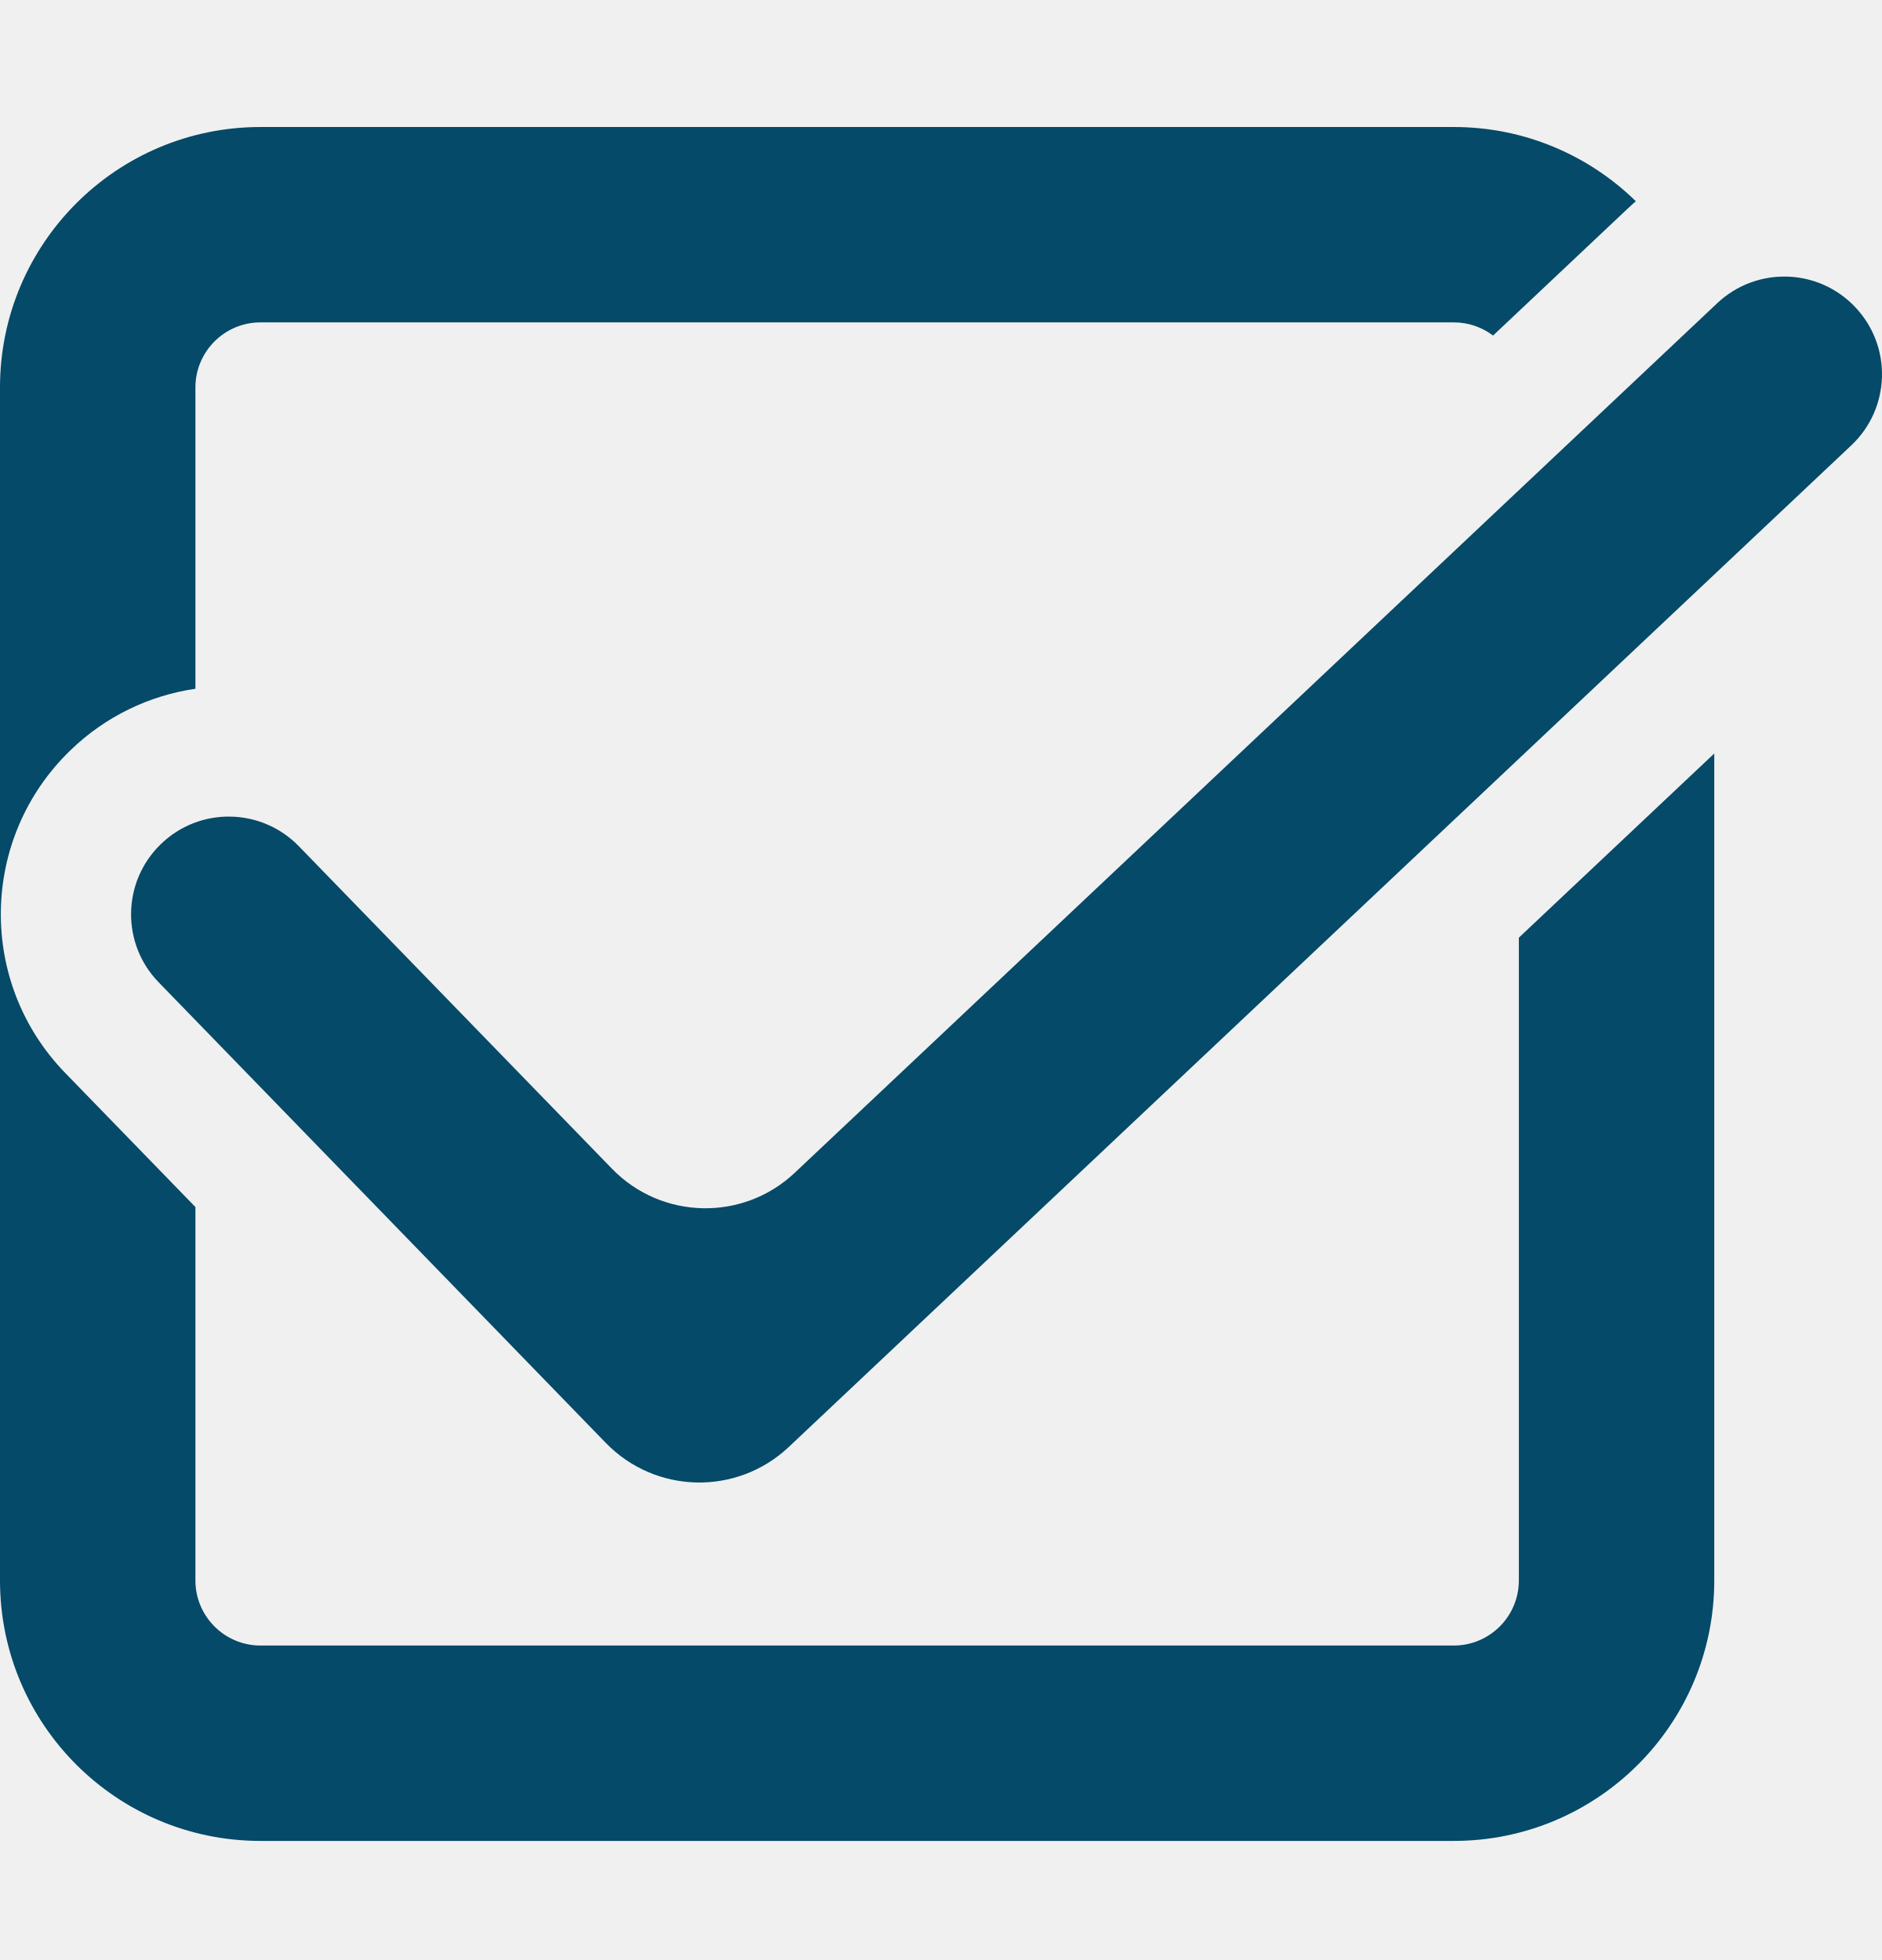
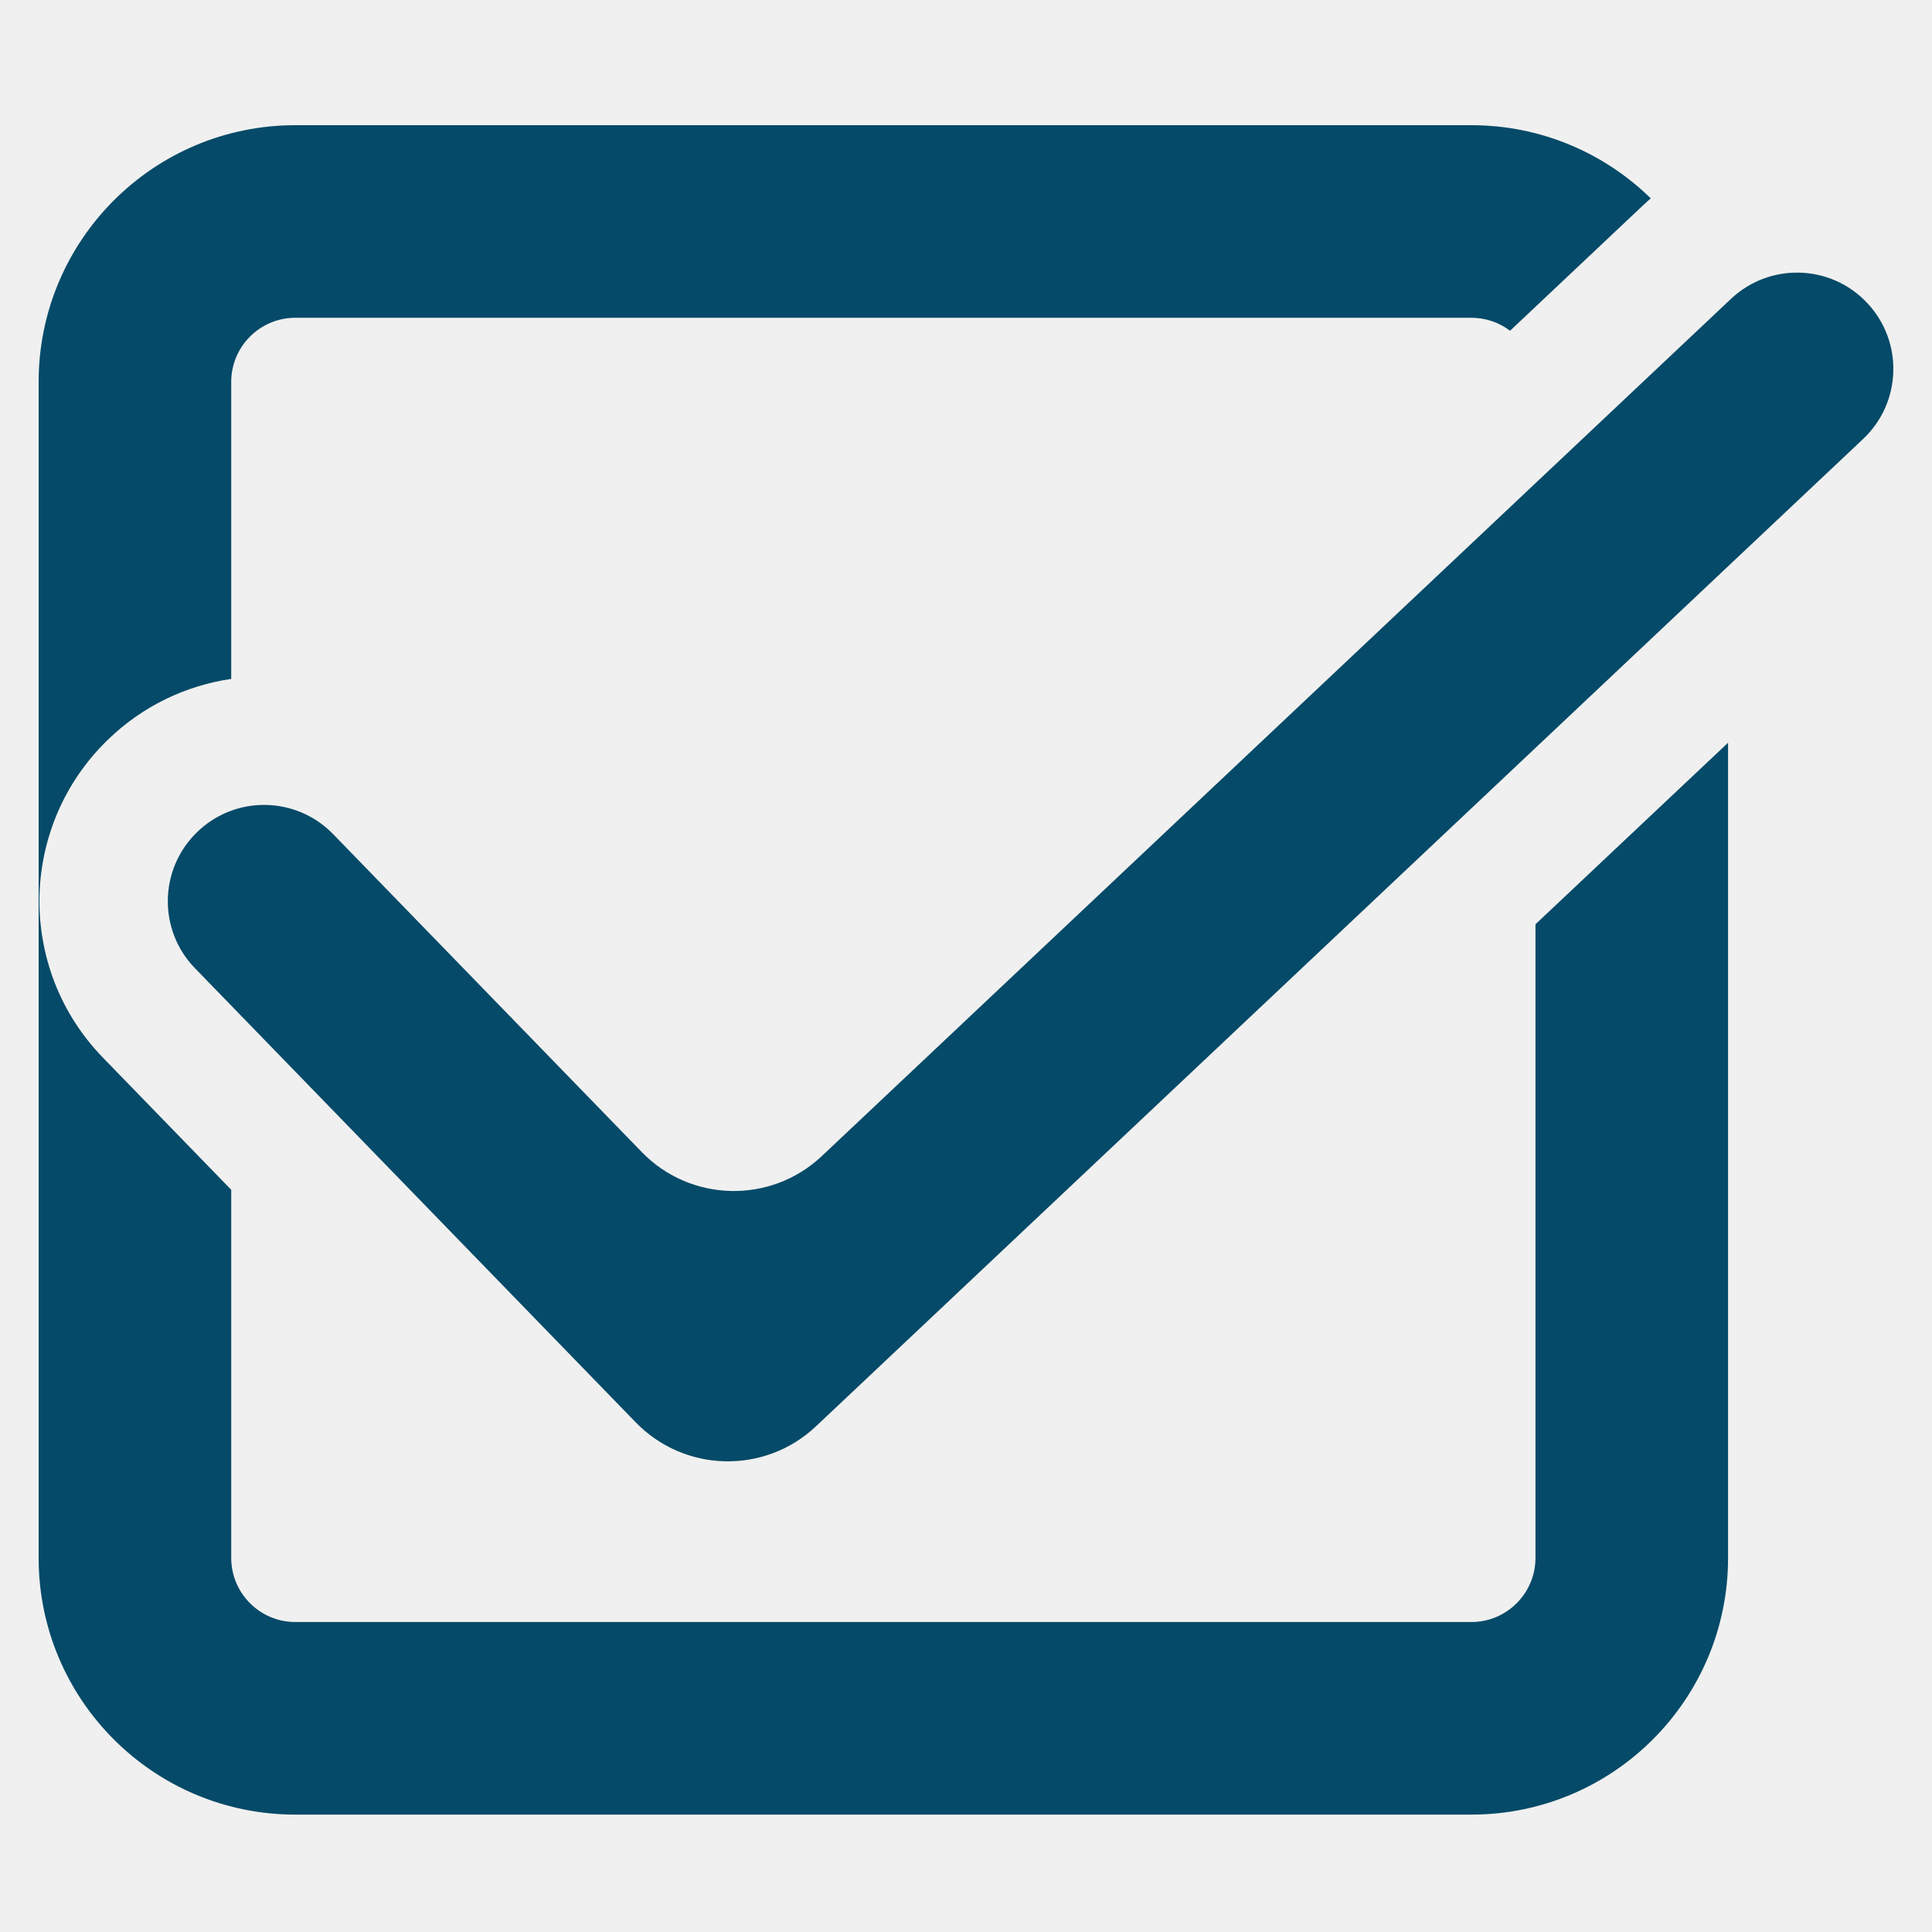
- <svg xmlns="http://www.w3.org/2000/svg" width="24" height="25" viewBox="0 0 24 25" fill="none">
+ <svg xmlns="http://www.w3.org/2000/svg" width="16" height="16" viewBox="0 0 24 25" fill="none">
  <g clip-path="url(#clip0_676_3154)">
    <path fill-rule="evenodd" clip-rule="evenodd" d="M23.66 3.919C24.133 4.42 24.109 5.208 23.609 5.68L10.058 18.457C9.397 19.08 8.359 19.057 7.726 18.405L2.023 12.529C1.544 12.036 1.556 11.247 2.05 10.768C2.543 10.288 3.332 10.3 3.811 10.794L7.804 14.907C8.436 15.559 9.475 15.582 10.135 14.959L21.899 3.867C22.4 3.395 23.189 3.418 23.66 3.919Z" fill="#054A68" />
    <path fill-rule="evenodd" clip-rule="evenodd" d="M18.539 4.112H3.322C2.864 4.112 2.492 4.484 2.492 4.942V8.785C1.909 8.871 1.347 9.133 0.893 9.575C-0.259 10.693 -0.287 12.533 0.831 13.685L2.492 15.396V20.159C2.492 20.617 2.864 20.989 3.322 20.989H18.539C18.997 20.989 19.369 20.617 19.369 20.159V11.96L21.861 9.611V20.159C21.861 21.994 20.373 23.481 18.539 23.481H3.322C1.487 23.481 0 21.994 0 20.159V4.942C0 3.108 1.487 1.62 3.322 1.62H18.539C19.442 1.62 20.262 1.981 20.861 2.567C20.827 2.596 20.793 2.627 20.76 2.658L19.04 4.28C18.9 4.174 18.727 4.112 18.539 4.112Z" fill="#054A68" />
  </g>
  <defs>
    <clipPath id="clip0_676_3154">
      <rect width="24" height="24" fill="white" transform="translate(0 0.620117)" />
    </clipPath>
  </defs>
</svg>
